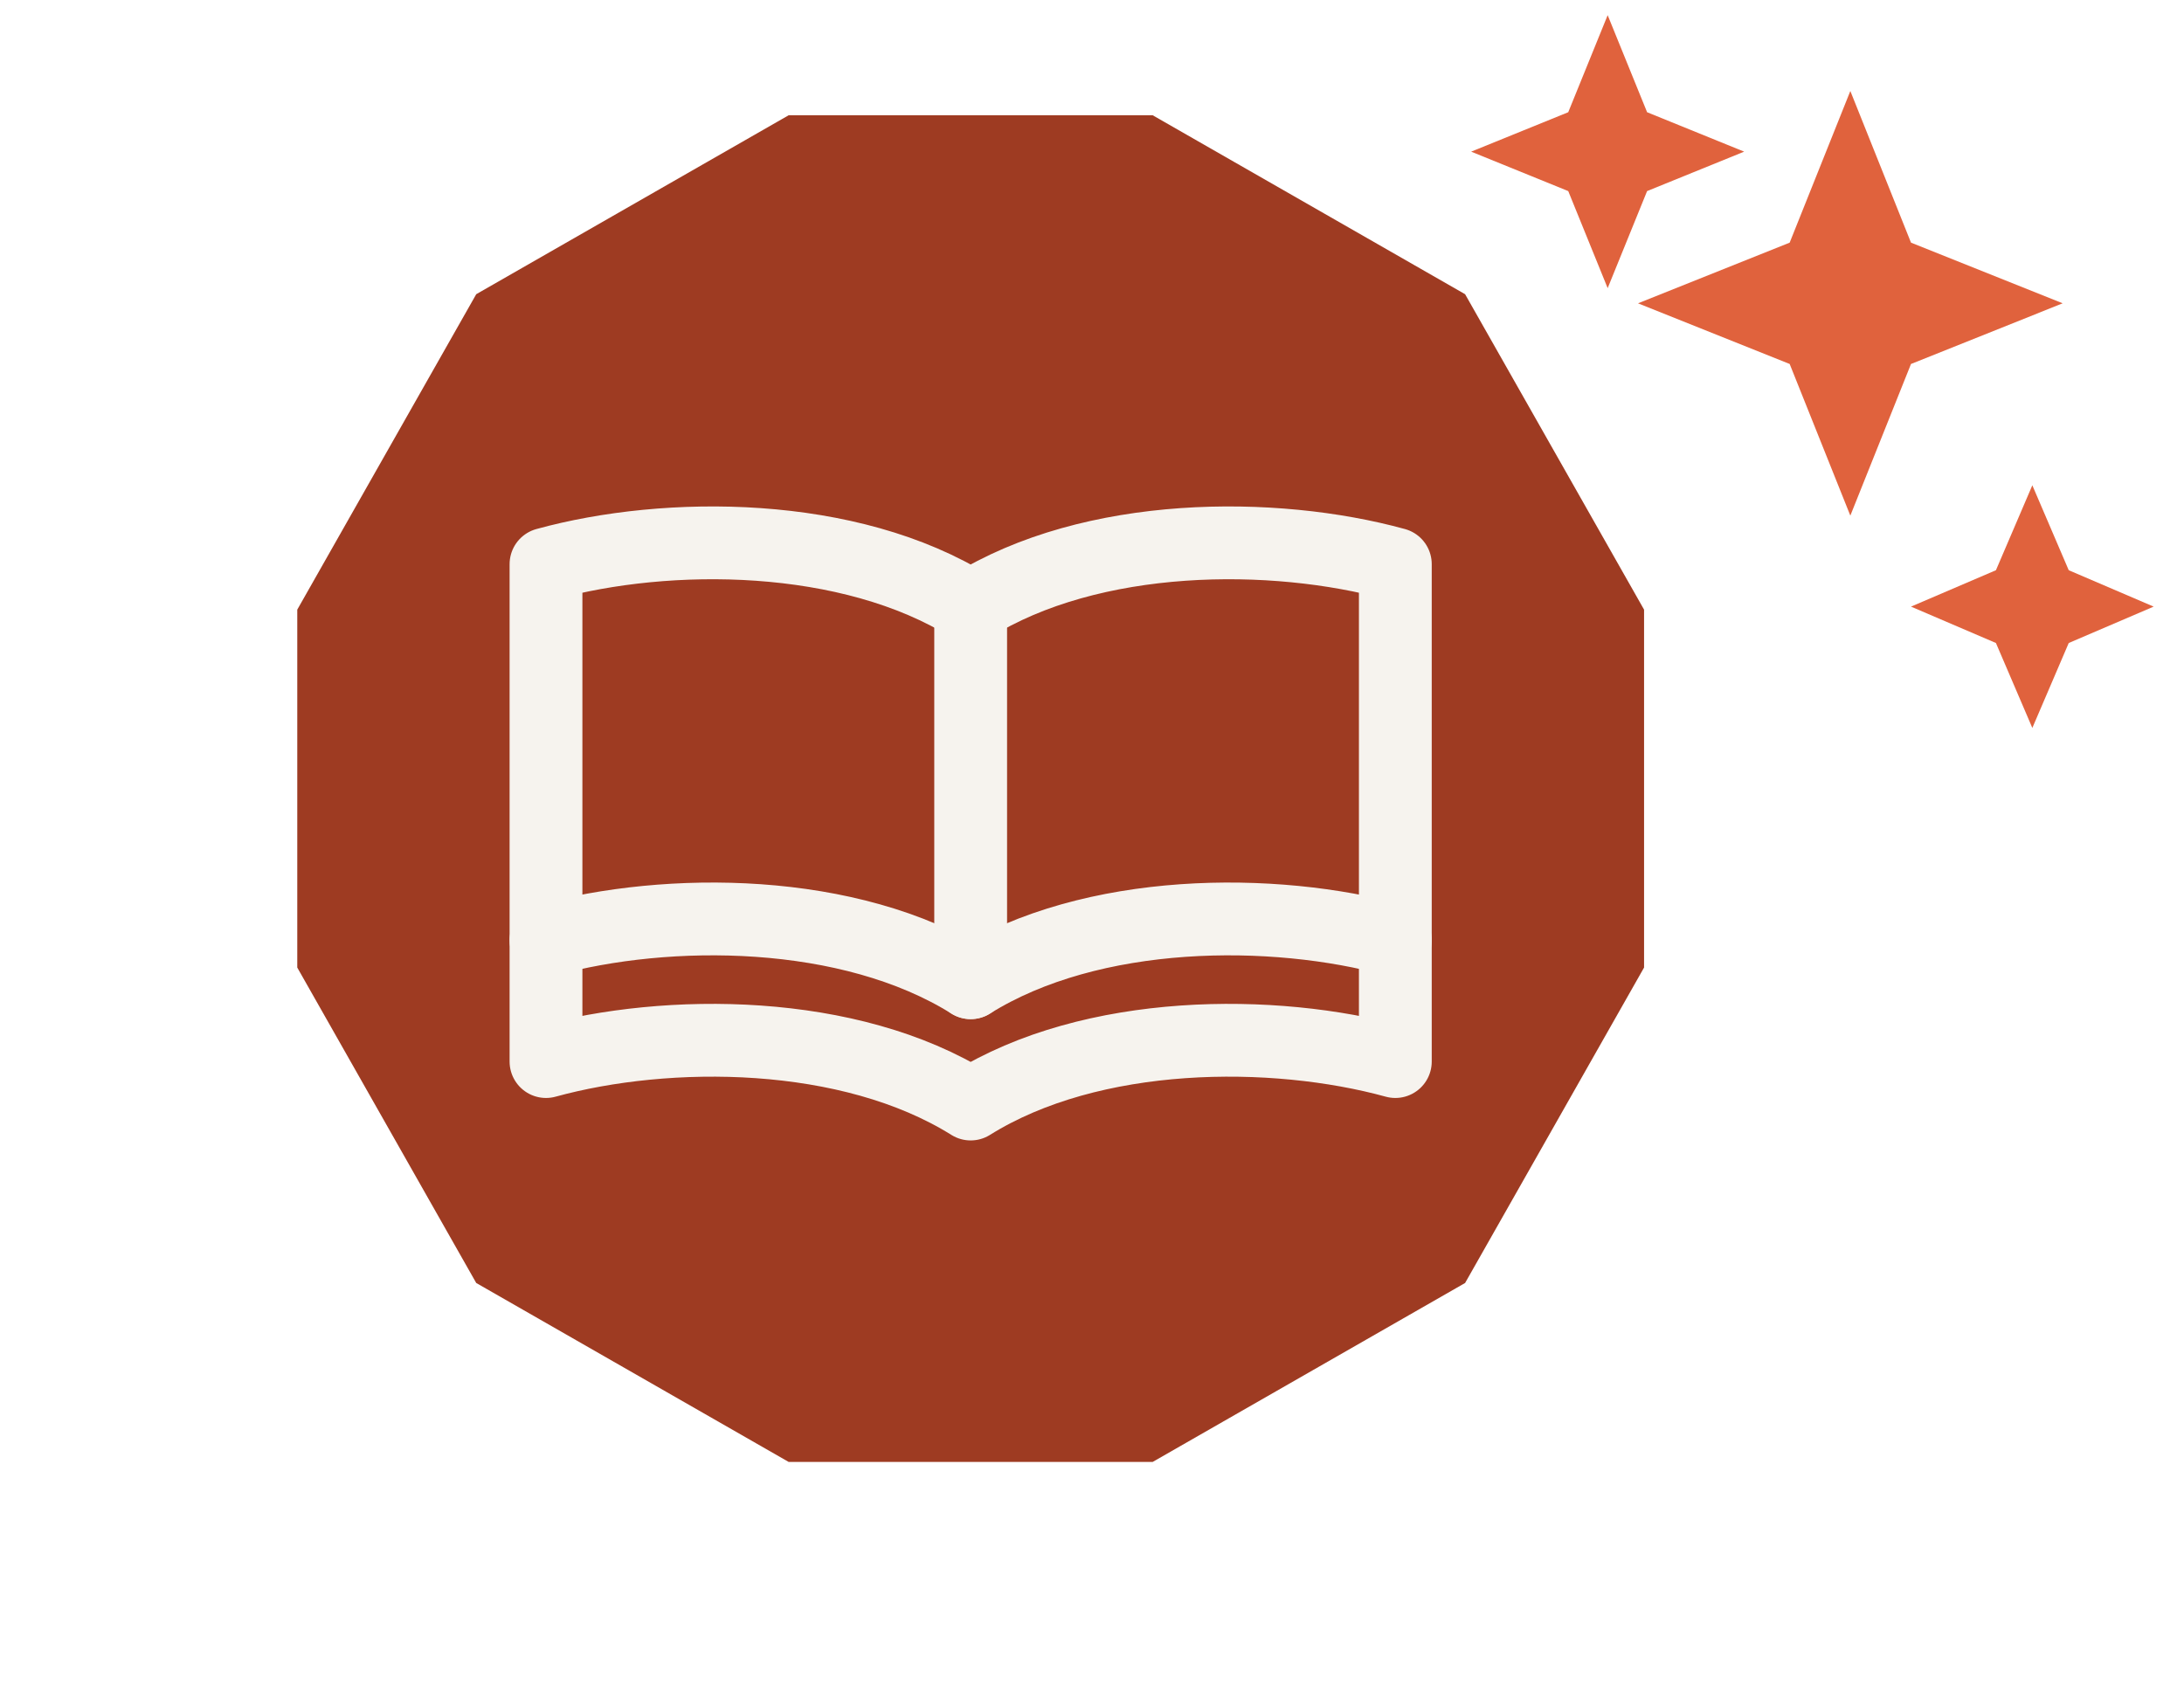
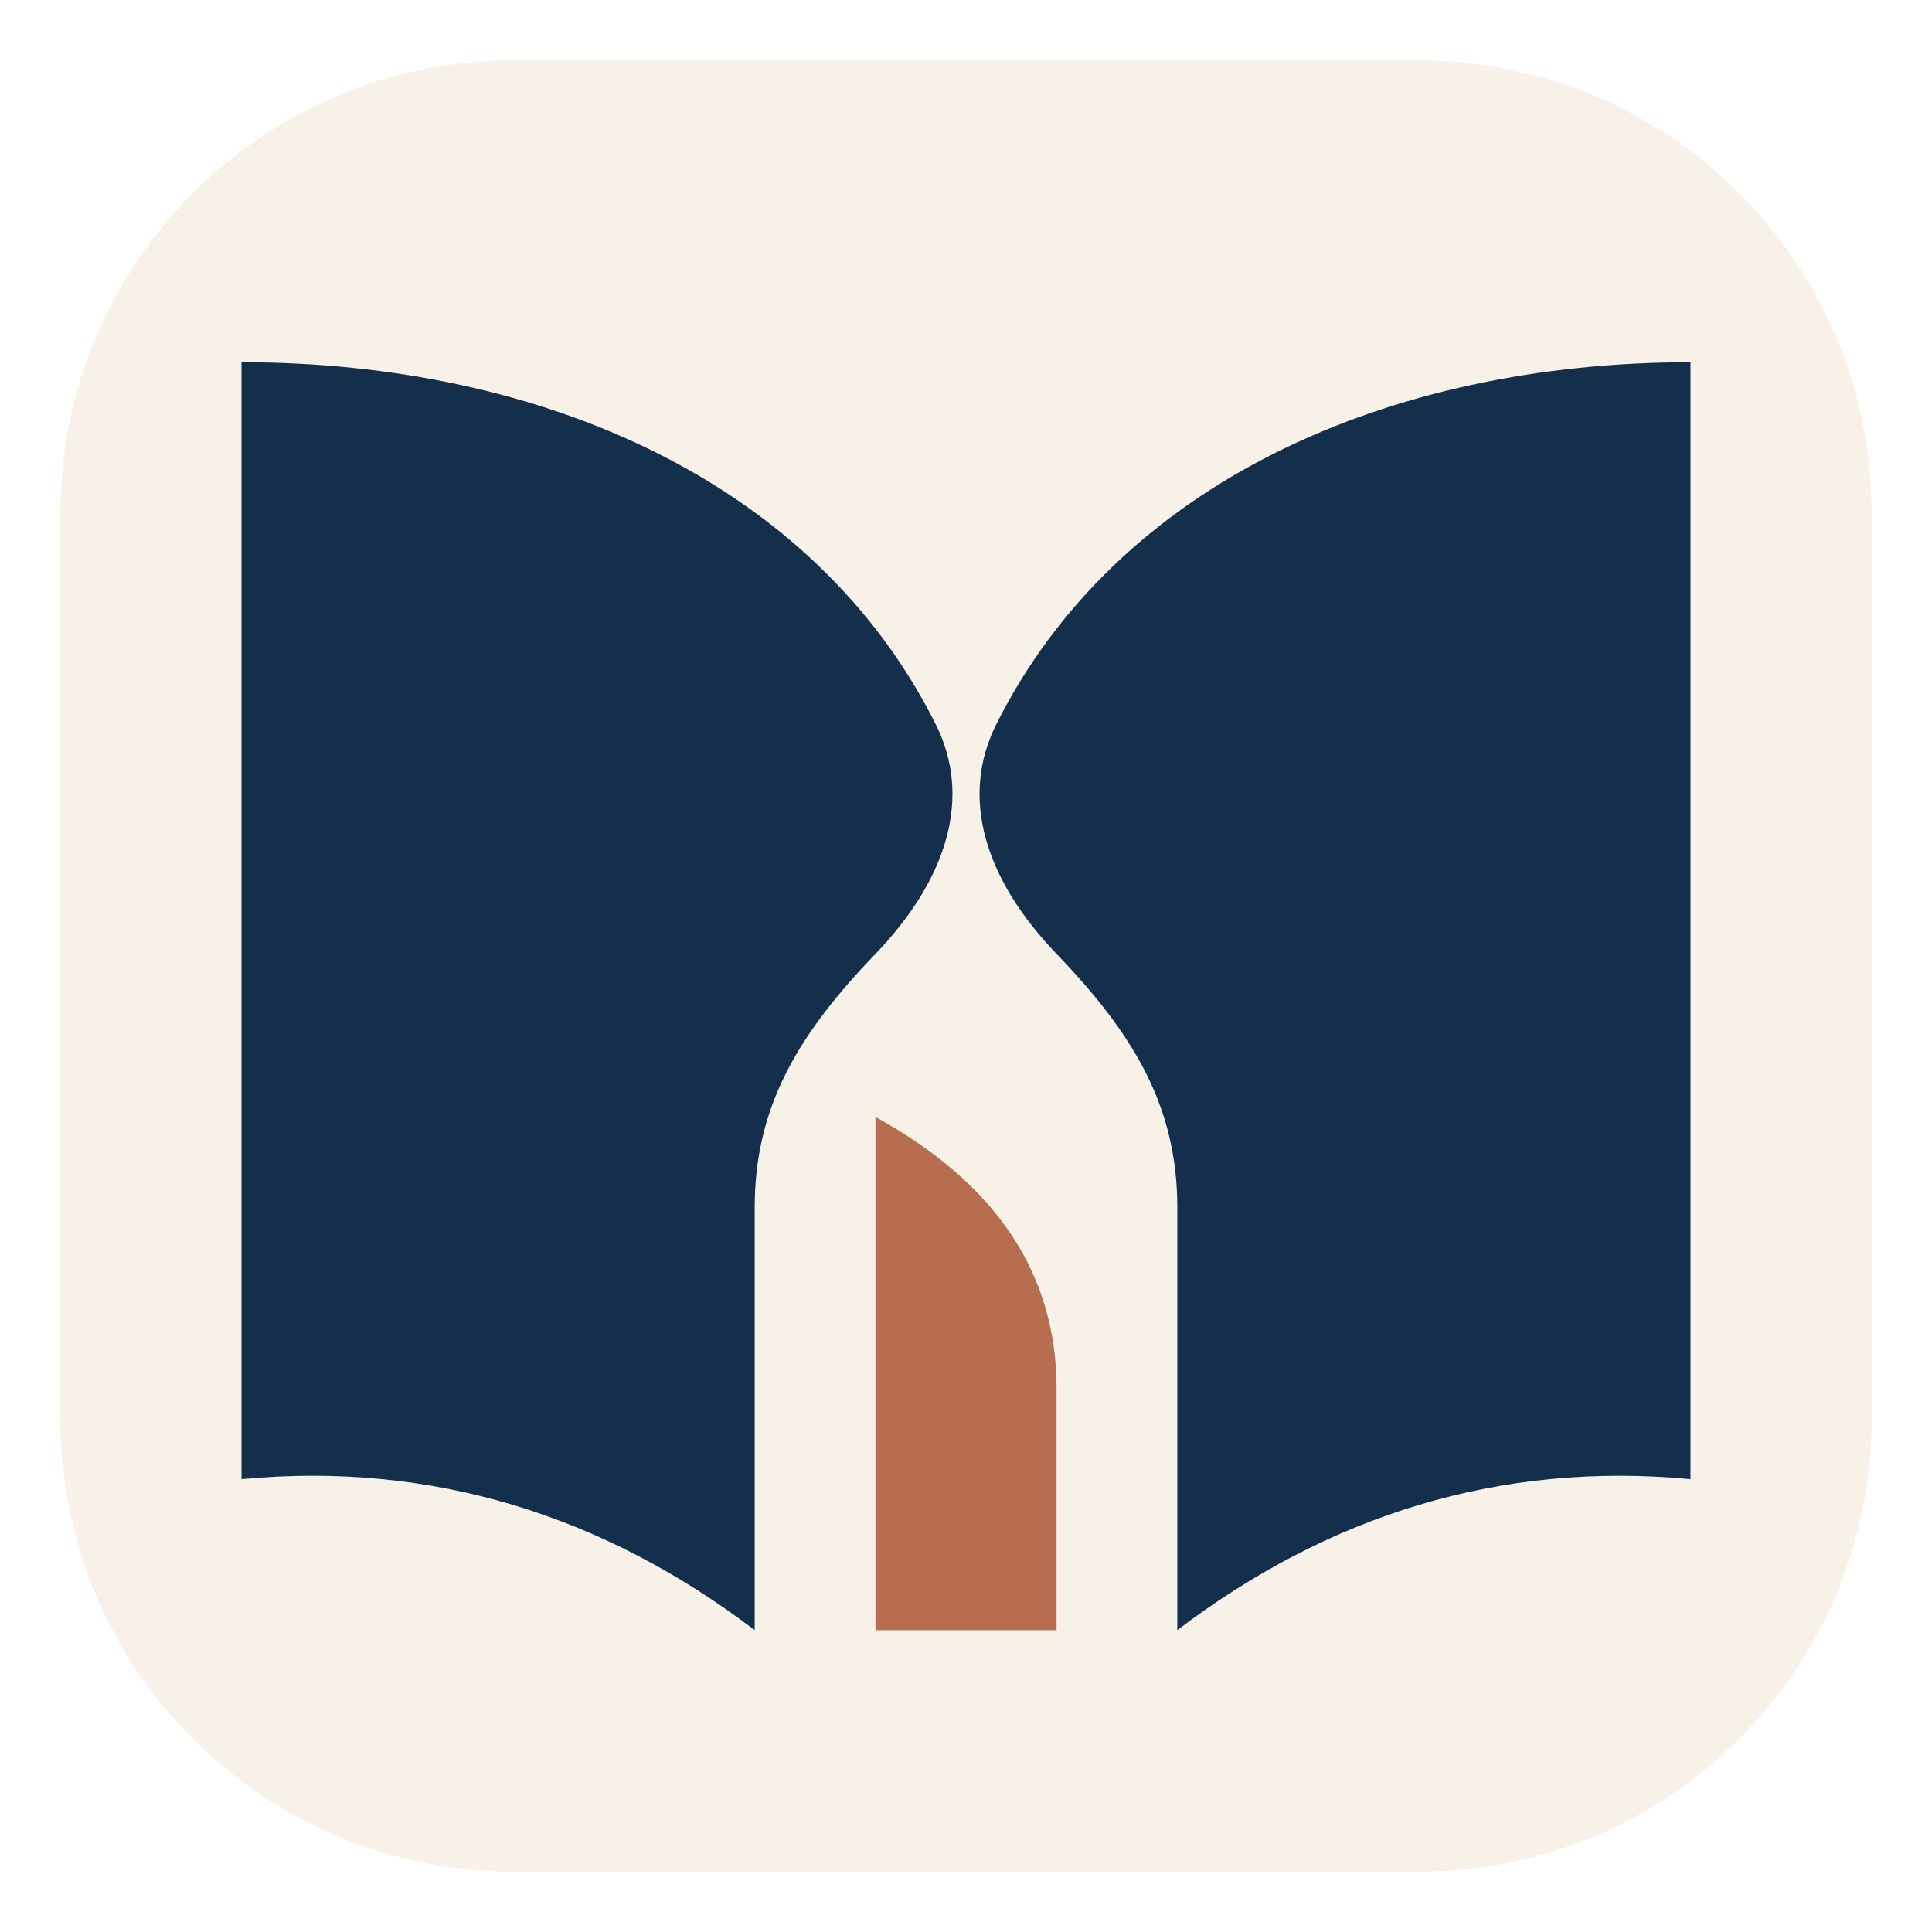
- <svg xmlns="http://www.w3.org/2000/svg" width="288" height="224" viewBox="0 0 72 56" fill="none">
-   <path d="M61 3 L63 8 L68 10 L63 12 L61 17 L59 12 L54 10 L59 8 Z" fill="#e0623d" />
-   <path d="M53 0.5 L54.3 3.7 L57.5 5 L54.3 6.3 L53 9.5 L51.7 6.3 L48.5 5 L51.7 3.7 Z" fill="#e0623d" />
-   <path d="M67 16 L68.2 18.8 L71 20 L68.2 21.2 L67 24 L65.8 21.2 L63 20 L65.8 18.8 Z" fill="#e0623d" />
-   <path d="M54.2 20.1 L48.3 9.7 L38 3.8 L26 3.8 L15.7 9.7 L9.8 20.1 L9.8 31.9 L15.7 42.3 L26 48.2 L38 48.2 L48.3 42.3 L54.2 31.9 Z" fill="#9e3b22" />
-   <g stroke="#f6f3ee" stroke-width="2.4" fill="none" stroke-linecap="round" stroke-linejoin="round">
-     <path d="M32 20 C28 17.5 22 17.5 18 18.6 L18 31 C22 29.9 28 29.9 32 32.4 C36 29.9 42 29.9 46 31 L46 18.6 C42 17.5 36 17.5 32 20 Z" />
-     <path d="M32 20 L32 32.4 M18 31 L18 35 C22 33.9 28 33.9 32 36.4 C36 33.9 42 33.9 46 35 L46 31" />
-   </g>
+ <svg xmlns="http://www.w3.org/2000/svg" width="512" height="512" viewBox="0 0 64 64" fill="none" role="img" aria-label="Tales">
+   <rect x="2" y="2" width="60" height="60" rx="15" fill="#f7f1e8" />
+   <path d="M8 12C18 12 27 16 31 24C32.2 26.4 31.4 29.1 29 31.6C26.4 34.3 25 36.7 25 40V54C20 50.2 14.3 48.4 8 49V12Z" fill="#132f4c" />
+   <path d="M56 12C46 12 37 16 33 24C31.8 26.4 32.6 29.1 35 31.6C37.6 34.3 39 36.7 39 40V54C44 50.2 49.7 48.4 56 49V12Z" fill="#132f4c" />
+   <path d="M29 37C33 39.2 35 42.2 35 46V54H29V37Z" fill="#b76e4e" />
</svg>
